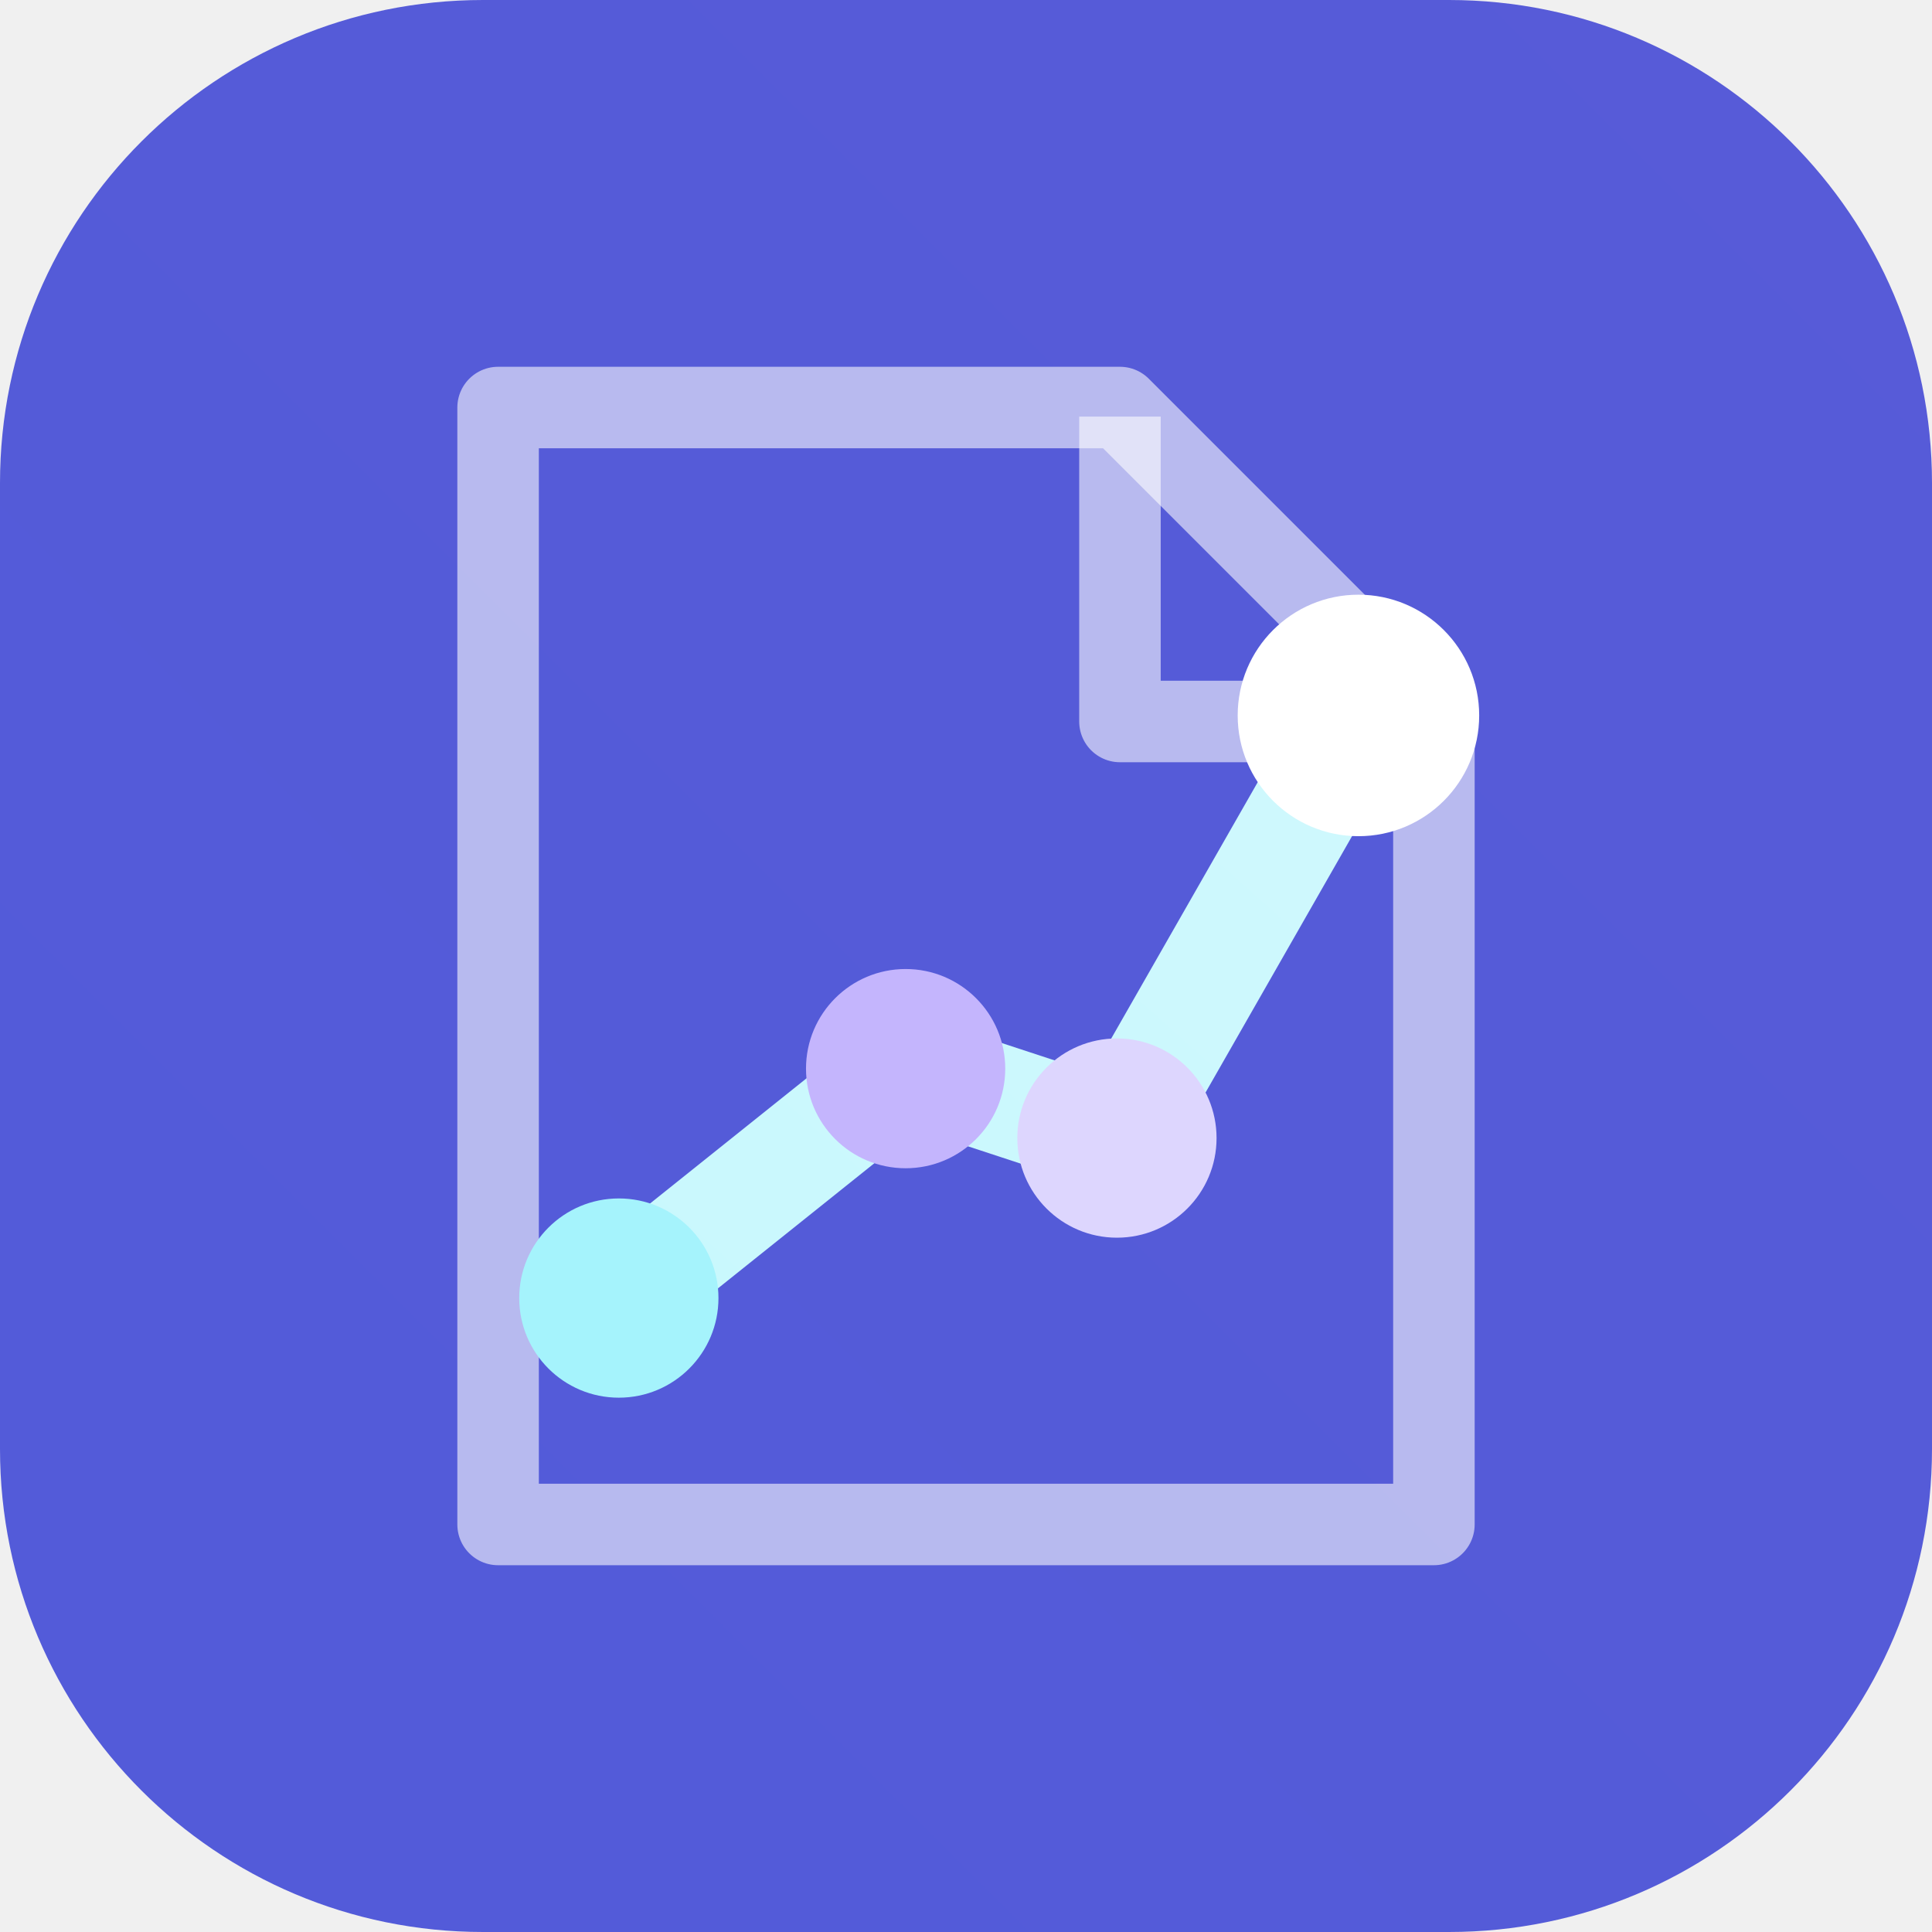
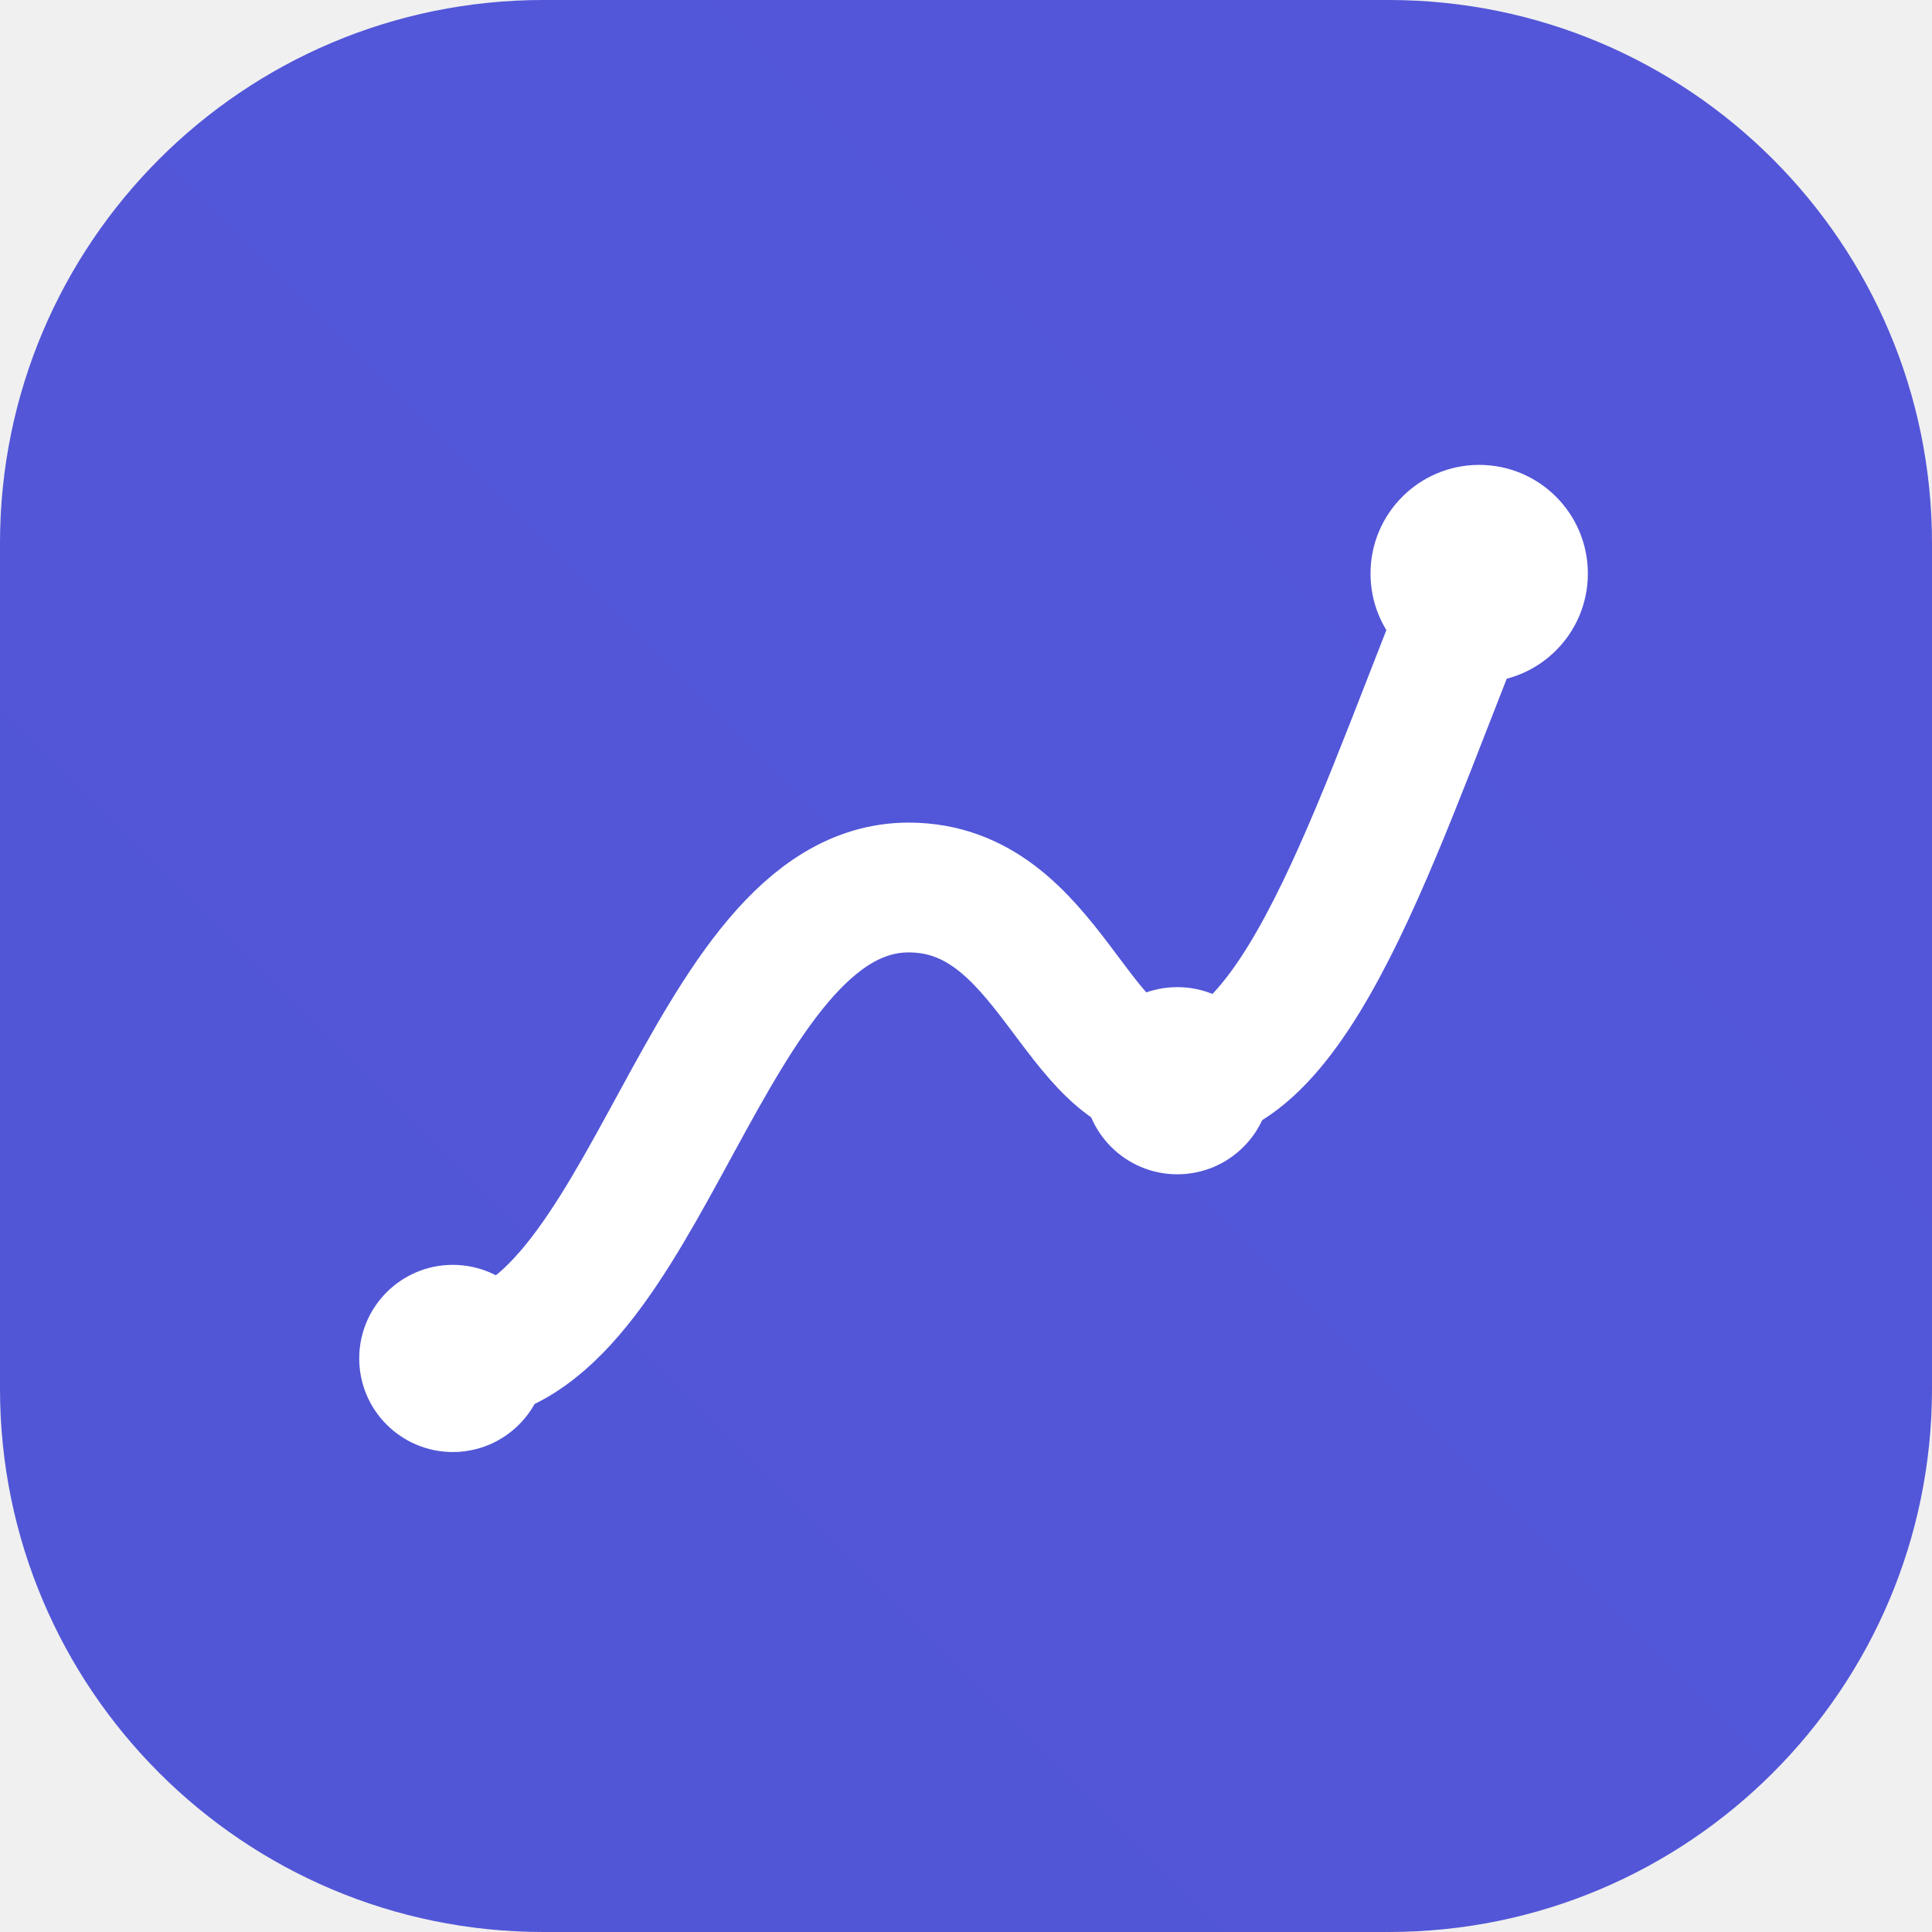
<svg xmlns="http://www.w3.org/2000/svg" viewBox="0 0 32 32">
  <defs>
-     <linearGradient id="bg" x1="3" y1="29" x2="29" y2="3">
-       <stop offset="0" stop-color="#155EEF" />
-       <stop offset=".55" stop-color="#5B5BD6" />
-       <stop offset="1" stop-color="#8B5CF6" />
-     </linearGradient>
-     <linearGradient id="line" x1="8" y1="23" x2="24" y2="9">
-       <stop offset="0" stop-color="#A5F3FC" />
-       <stop offset="1" stop-color="#FFF" />
+     <linearGradient id="bg" x1="4" y1="28" x2="28" y2="4">
+       <stop offset="0" stop-color="#3155D6" />
+       <stop offset="1" stop-color="#7357D9" />
    </linearGradient>
  </defs>
-   <rect width="32" height="32" rx="8" fill="url(#bg)" />
-   <path d="M8.25 6.75h10.3l5.2 5.2v13.3H8.25V6.75Z" fill="none" stroke="#FFF" stroke-opacity=".58" stroke-width="1.35" stroke-linejoin="round" />
-   <path d="M18.55 6.9v5.05h5.05" fill="none" stroke="#FFF" stroke-opacity=".58" stroke-width="1.35" stroke-linejoin="round" />
-   <path d="m10.25 21.5 4.75-3.8 3.5 1.15 4-7" fill="none" stroke="url(#line)" stroke-width="1.8" stroke-linecap="round" stroke-linejoin="round" />
-   <circle cx="10.25" cy="21.5" r="1.65" fill="#A5F3FC" />
-   <circle cx="15" cy="17.7" r="1.65" fill="#C4B5FD" />
-   <circle cx="18.5" cy="18.85" r="1.65" fill="#DDD6FE" />
-   <circle cx="22.5" cy="11.85" r="2" fill="#FFF" />
+   <rect width="32" height="32" rx="9" fill="url(#bg)" />
+   <path d="M7.5 22.5c3.2 0 4.15-7.8 7.55-7.8 2.35 0 2.75 3.2 4.45 3.2 2.1 0 3.45-4.7 5-8.4" fill="none" stroke="#FFF" stroke-width="2.15" stroke-linecap="round" stroke-linejoin="round" />
+   <circle cx="7.5" cy="22.5" r="1.55" fill="#FFF" />
+   <circle cx="19.5" cy="17.9" r="1.55" fill="#FFF" />
+   <circle cx="24.5" cy="9.5" r="1.8" fill="#FFF" />
</svg>
